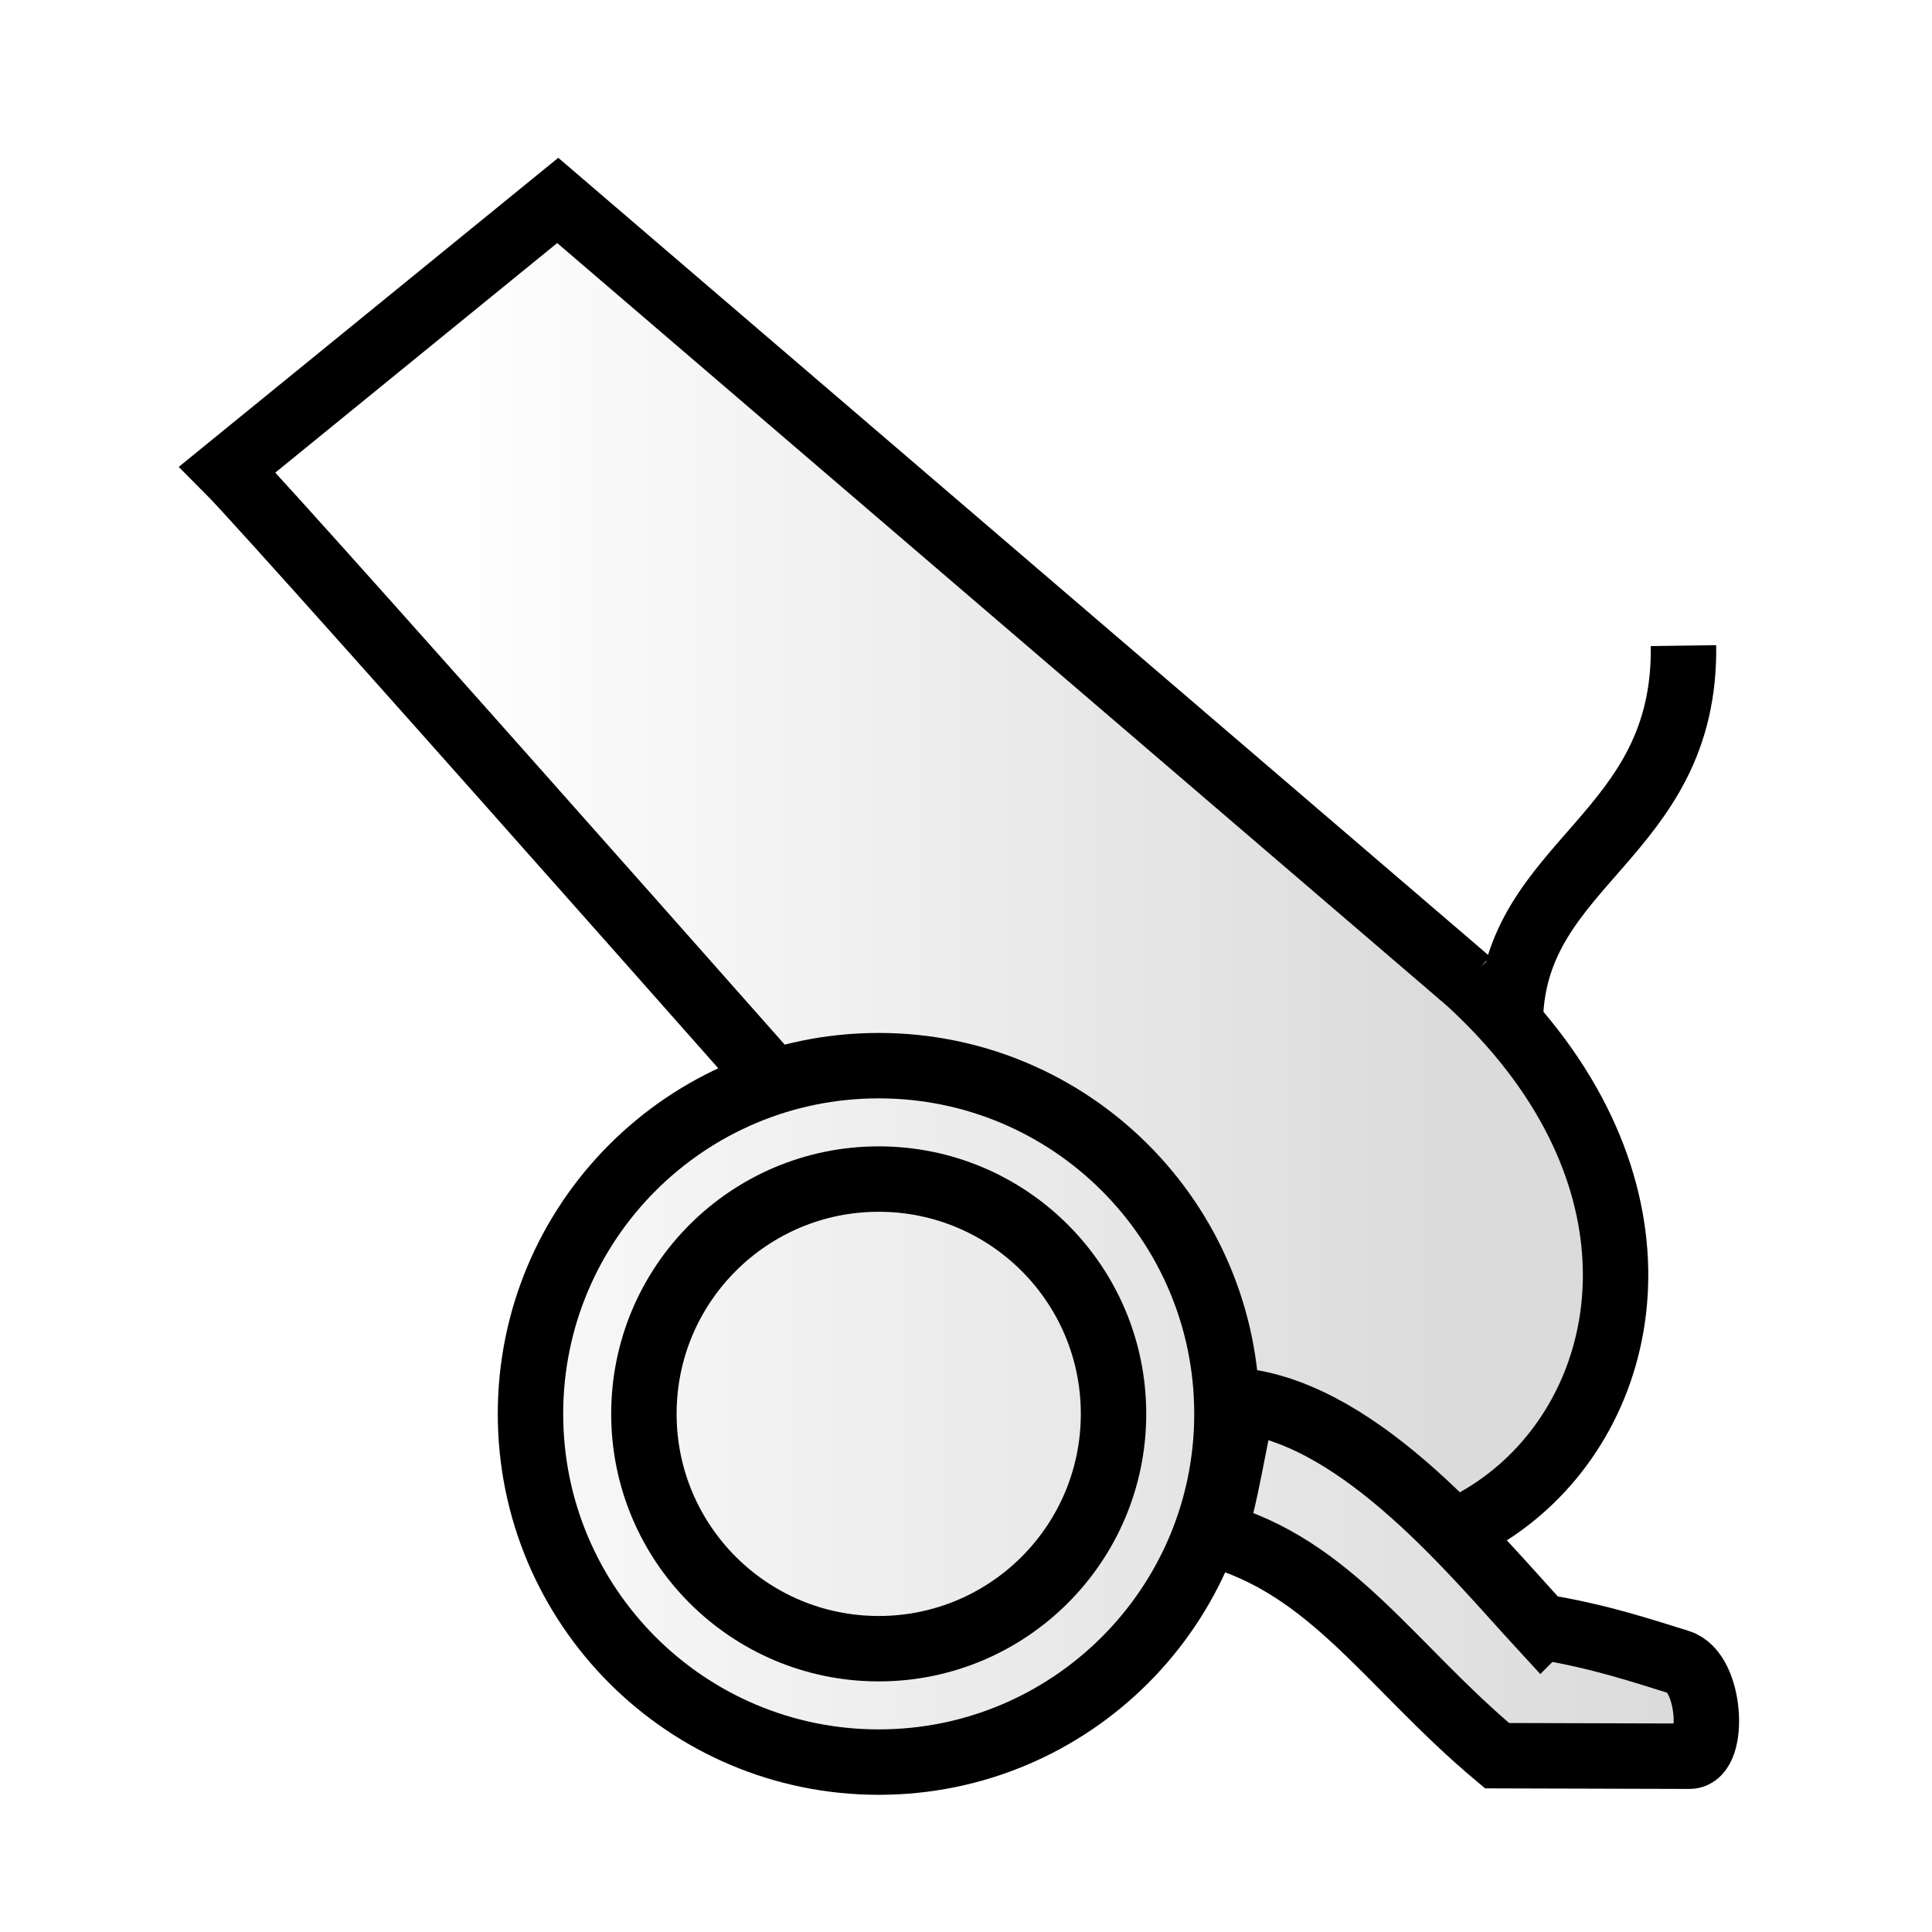
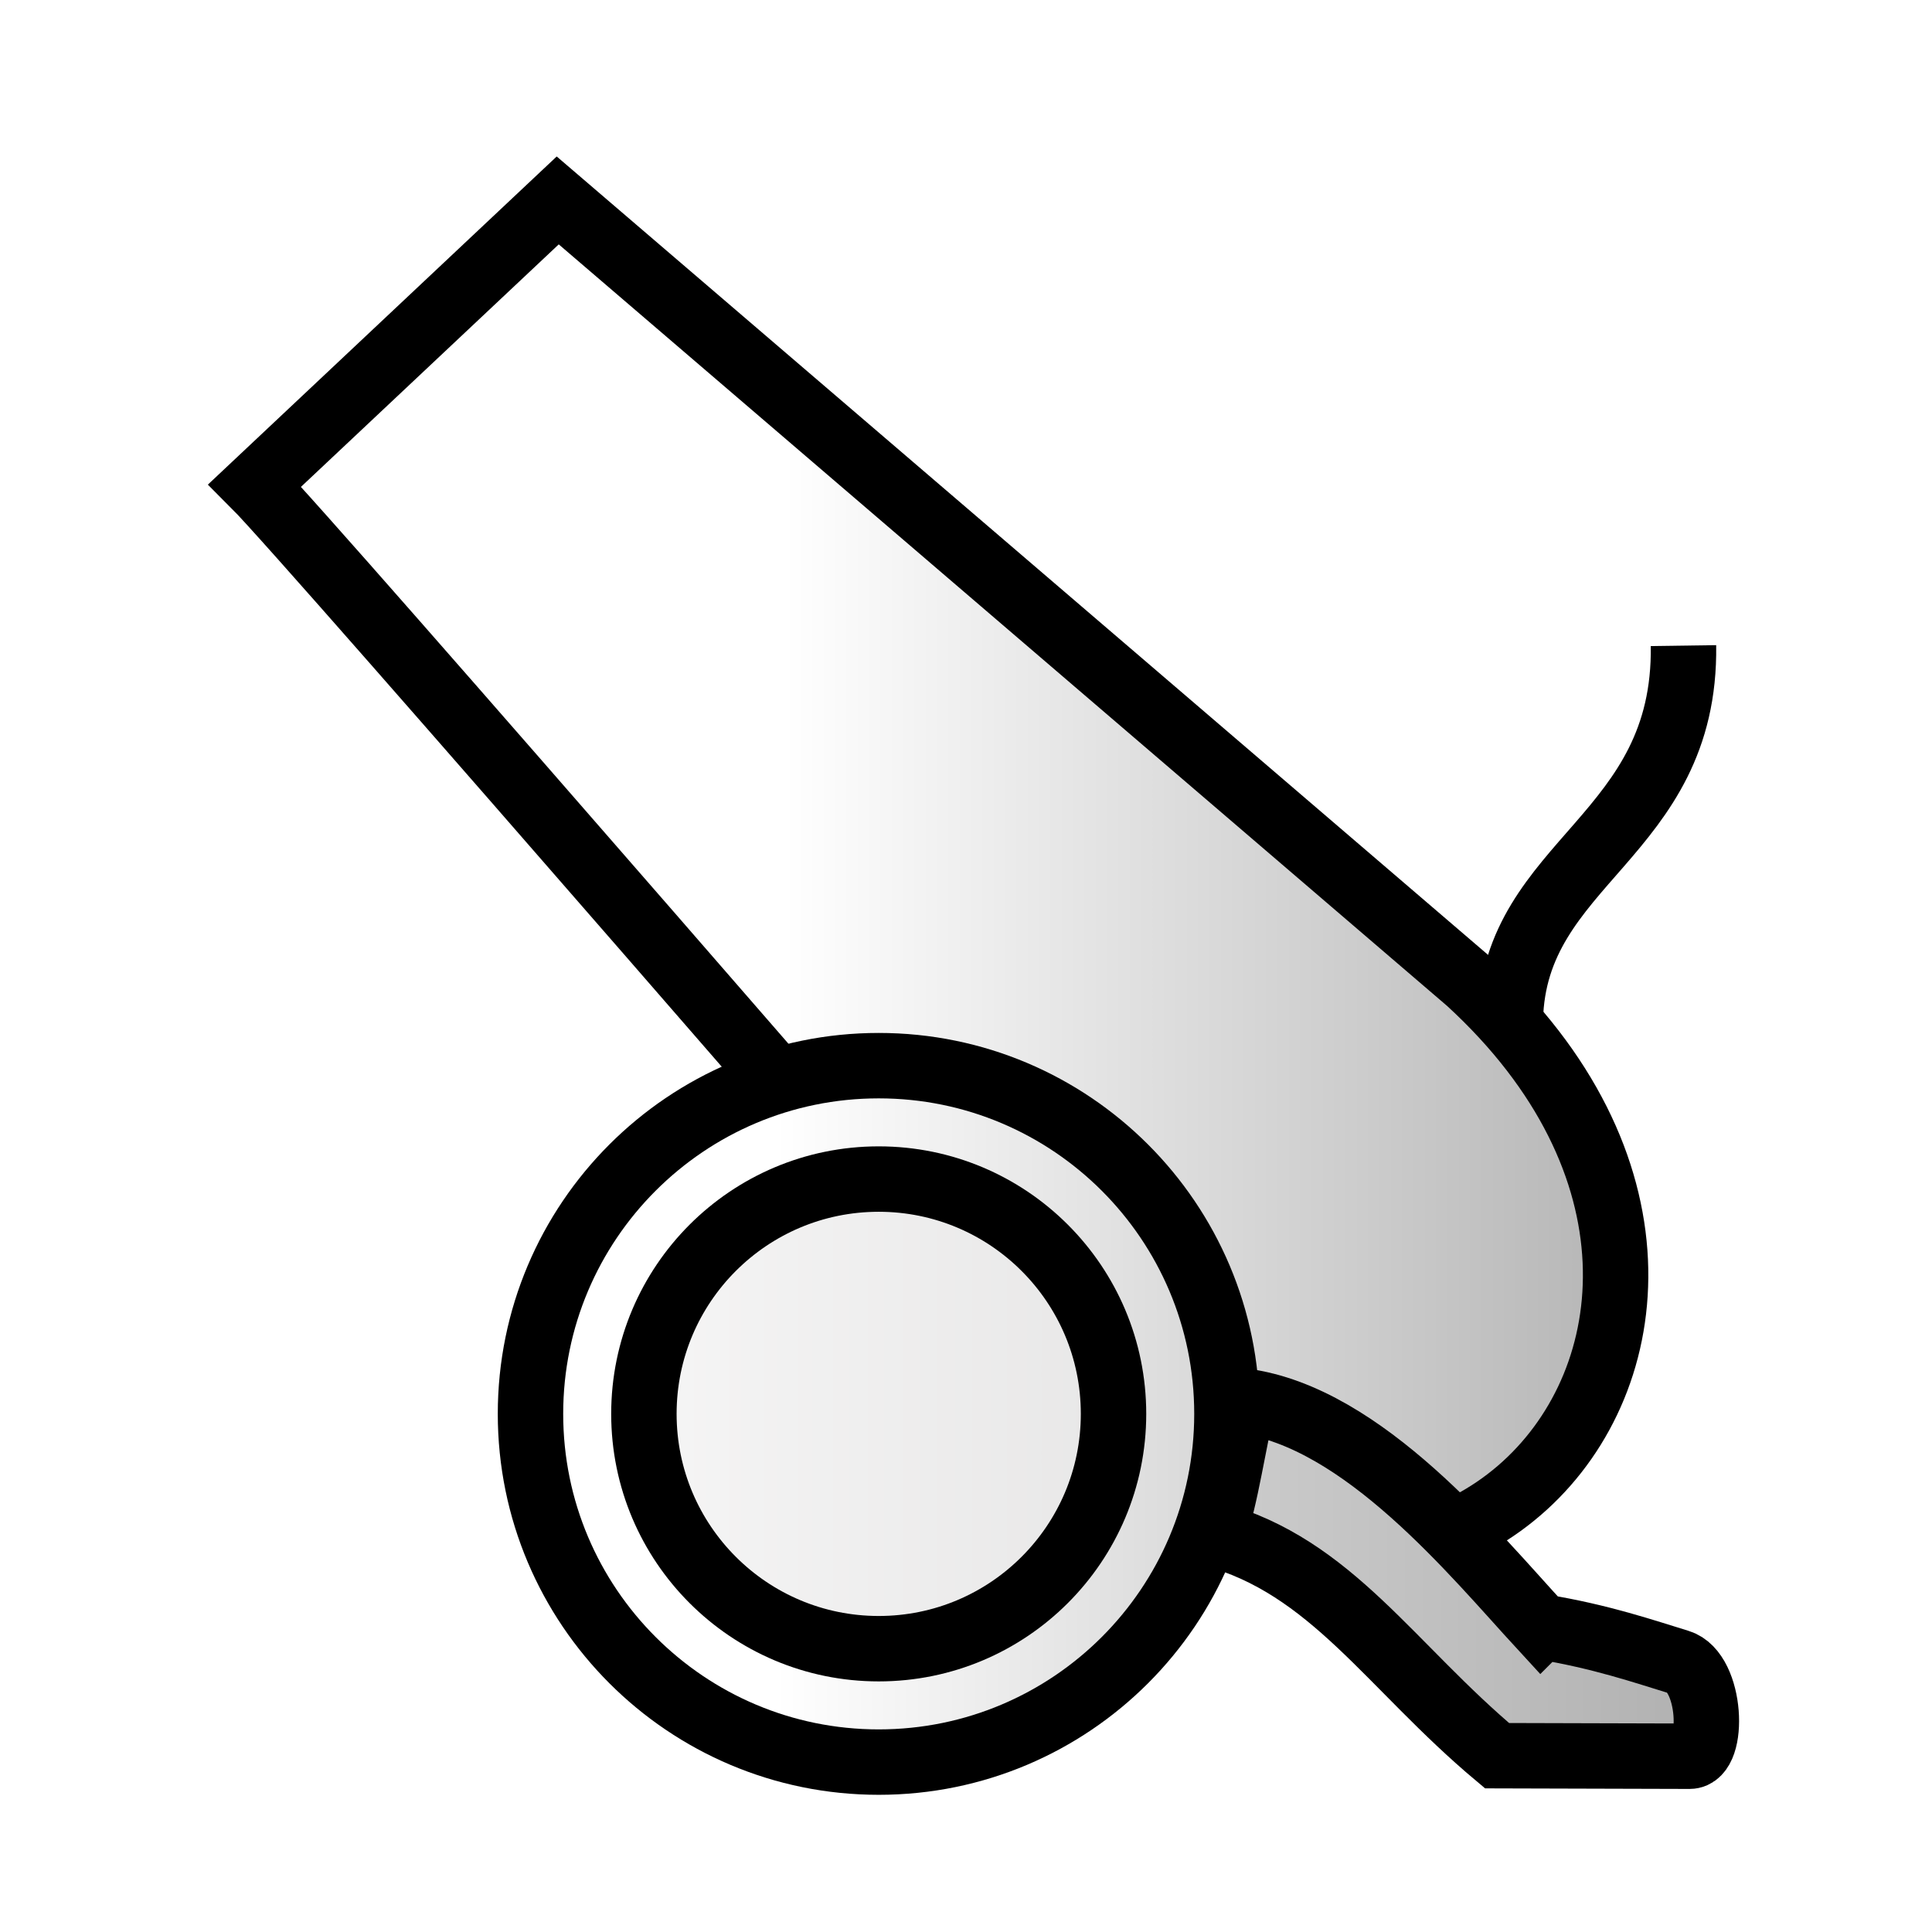
<svg xmlns="http://www.w3.org/2000/svg" xmlns:xlink="http://www.w3.org/1999/xlink" width="177.17" height="177.17" shape-rendering="geometricPrecision" image-rendering="optimizeQuality" fill-rule="evenodd" clip-rule="evenodd" viewBox="0 0 50 50" version="1.1" id="svg974">
  <defs id="defs968">
+     <linearGradient id="linearGradient2223">
+       <stop id="stop2219" offset="0" style="stop-color:#ffffff;stop-opacity:1" />
+       <stop id="stop2221" offset="1" style="stop-color:#b3b3b3;stop-opacity:1" />
+     </linearGradient>
+     <linearGradient id="linearGradient2217">
+       <stop id="stop2213" offset="0" style="stop-color:#ffffff;stop-opacity:1" />
+       <stop id="stop2215" offset="1" style="stop-color:#999999;stop-opacity:1" />
+     </linearGradient>
+     <linearGradient id="linearGradient2211">
+       <stop id="stop2207" offset="0" style="stop-color:#ffffff;stop-opacity:1" />
+       <stop id="stop2209" offset="1" style="stop-color:#808080;stop-opacity:1" />
+     </linearGradient>
    <linearGradient id="linearGradient1002">
      <stop style="stop-color:#ffffff;stop-opacity:1" offset="0" id="stop998" />
      <stop style="stop-color:#dcdbdb;stop-opacity:1" offset="1" id="stop1000" />
    </linearGradient>
    <linearGradient id="0" x1="21.376" x2="77.64" gradientUnits="userSpaceOnUse">
      <stop stop-color="#fff" id="stop963" />
      <stop offset="1" stop-color="#fff" stop-opacity="0" id="stop965" />
    </linearGradient>
    <linearGradient xlink:href="#linearGradient1002" id="linearGradient1004" x1="-41.79" y1="22.582" x2="-15.829" y2="22.582" gradientUnits="userSpaceOnUse" />
-     <linearGradient xlink:href="#linearGradient1002" id="linearGradient1012" x1="45.312" y1="36.638" x2="13.496" y2="36.638" gradientUnits="userSpaceOnUse" />
+     <linearGradient xlink:href="#linearGradient2223" id="linearGradient1012" x1="33.047" y1="36.638" x2="10.661" y2="36.638" gradientUnits="userSpaceOnUse" />
    <linearGradient xlink:href="#linearGradient1002" id="linearGradient1020" x1="45.505" y1="36.579" x2="13.126" y2="36.579" gradientUnits="userSpaceOnUse" />
-     <linearGradient xlink:href="#linearGradient1002" id="linearGradient1028" x1="-45.221" y1="42.658" x2="-9.865" y2="42.658" gradientUnits="userSpaceOnUse" />
-     <linearGradient xlink:href="#linearGradient1002" id="linearGradient1036" gradientUnits="userSpaceOnUse" x1="-41.79" y1="22.582" x2="-15.829" y2="22.582" />
+     <linearGradient xlink:href="#linearGradient2217" id="linearGradient1028" x1="-45.221" y1="42.658" x2="1.976" y2="42.658" gradientUnits="userSpaceOnUse" />
+     <linearGradient xlink:href="#linearGradient2211" id="linearGradient1036" gradientUnits="userSpaceOnUse" x1="-32.828" y1="22.582" x2="4.454" y2="22.582" />
  </defs>
  <g id="g1048" transform="translate(46.28039,-0.1547248)">
    <g transform="translate(6.837589,0.1667705)" id="g1034">
-       <path style="fill:url(#linearGradient1036);fill-opacity:1;stroke:#000000;stroke-width:1.693;stroke-linecap:butt;stroke-linejoin:miter;stroke-miterlimit:4;stroke-dasharray:none;stroke-opacity:1" d="M -15.111,25.383 -38.684,5.175 -47.231,12.136 c 1.383,1.383 20.149,22.644 20.149,22.644 9.604,12.917 22.201,-0.038 11.97,-9.398 z" id="path980" />
+       <path style="fill:url(#linearGradient1036);fill-opacity:1;stroke:#000000;stroke-width:1.693;stroke-linecap:butt;stroke-linejoin:miter;stroke-miterlimit:4;stroke-dasharray:none;stroke-opacity:1" d="M -15.111,25.383 -38.684,5.175 -46.523,12.549 c 1.383,1.383 19.442,22.232 19.442,22.232 9.604,12.917 22.201,-0.038 11.97,-9.398 z" id="path980" />
      <circle style="opacity:1;fill:url(#linearGradient1012);fill-opacity:1;stroke:#000000;stroke-width:1.693;stroke-linecap:square;stroke-linejoin:miter;stroke-miterlimit:4;stroke-dasharray:none;stroke-opacity:1;paint-order:normal" id="path982" transform="scale(-1,1)" r="9.012" cy="36.579" cx="30.377" />
      <circle style="opacity:1;fill:url(#linearGradient1020);fill-opacity:1;stroke:#000000;stroke-width:1.693;stroke-linecap:square;stroke-linejoin:miter;stroke-miterlimit:4;stroke-dasharray:none;stroke-opacity:1;paint-order:normal" id="path984" cx="30.377" cy="36.579" r="6.077" transform="scale(-1,1)" />
      <path style="fill:url(#linearGradient1028);fill-opacity:1;stroke:#000000;stroke-width:1.693;stroke-linecap:butt;stroke-linejoin:miter;stroke-miterlimit:4;stroke-dasharray:none;stroke-opacity:1" d="m -13.229,42.089 c 1.541,0.249 2.694,0.65 3.558,0.913 0.85,0.258 0.938,2.438 0.28,2.437 l -4.984,-0.014 c -2.768,-2.319 -4.283,-4.896 -7.352,-5.735 0.348,-0.942 0.534,-2.463 0.799,-3.44 3.093,0.412 5.973,3.966 7.698,5.84 z" id="path986" />
    </g>
    <path id="path1040" d="m -7.193,26.533 c 0.098,-4.102 4.55,-4.711 4.481,-9.67" style="fill:none;stroke:#000000;stroke-width:1.693;stroke-linecap:butt;stroke-linejoin:miter;stroke-miterlimit:4;stroke-dasharray:none;stroke-opacity:1" />
  </g>
</svg>
